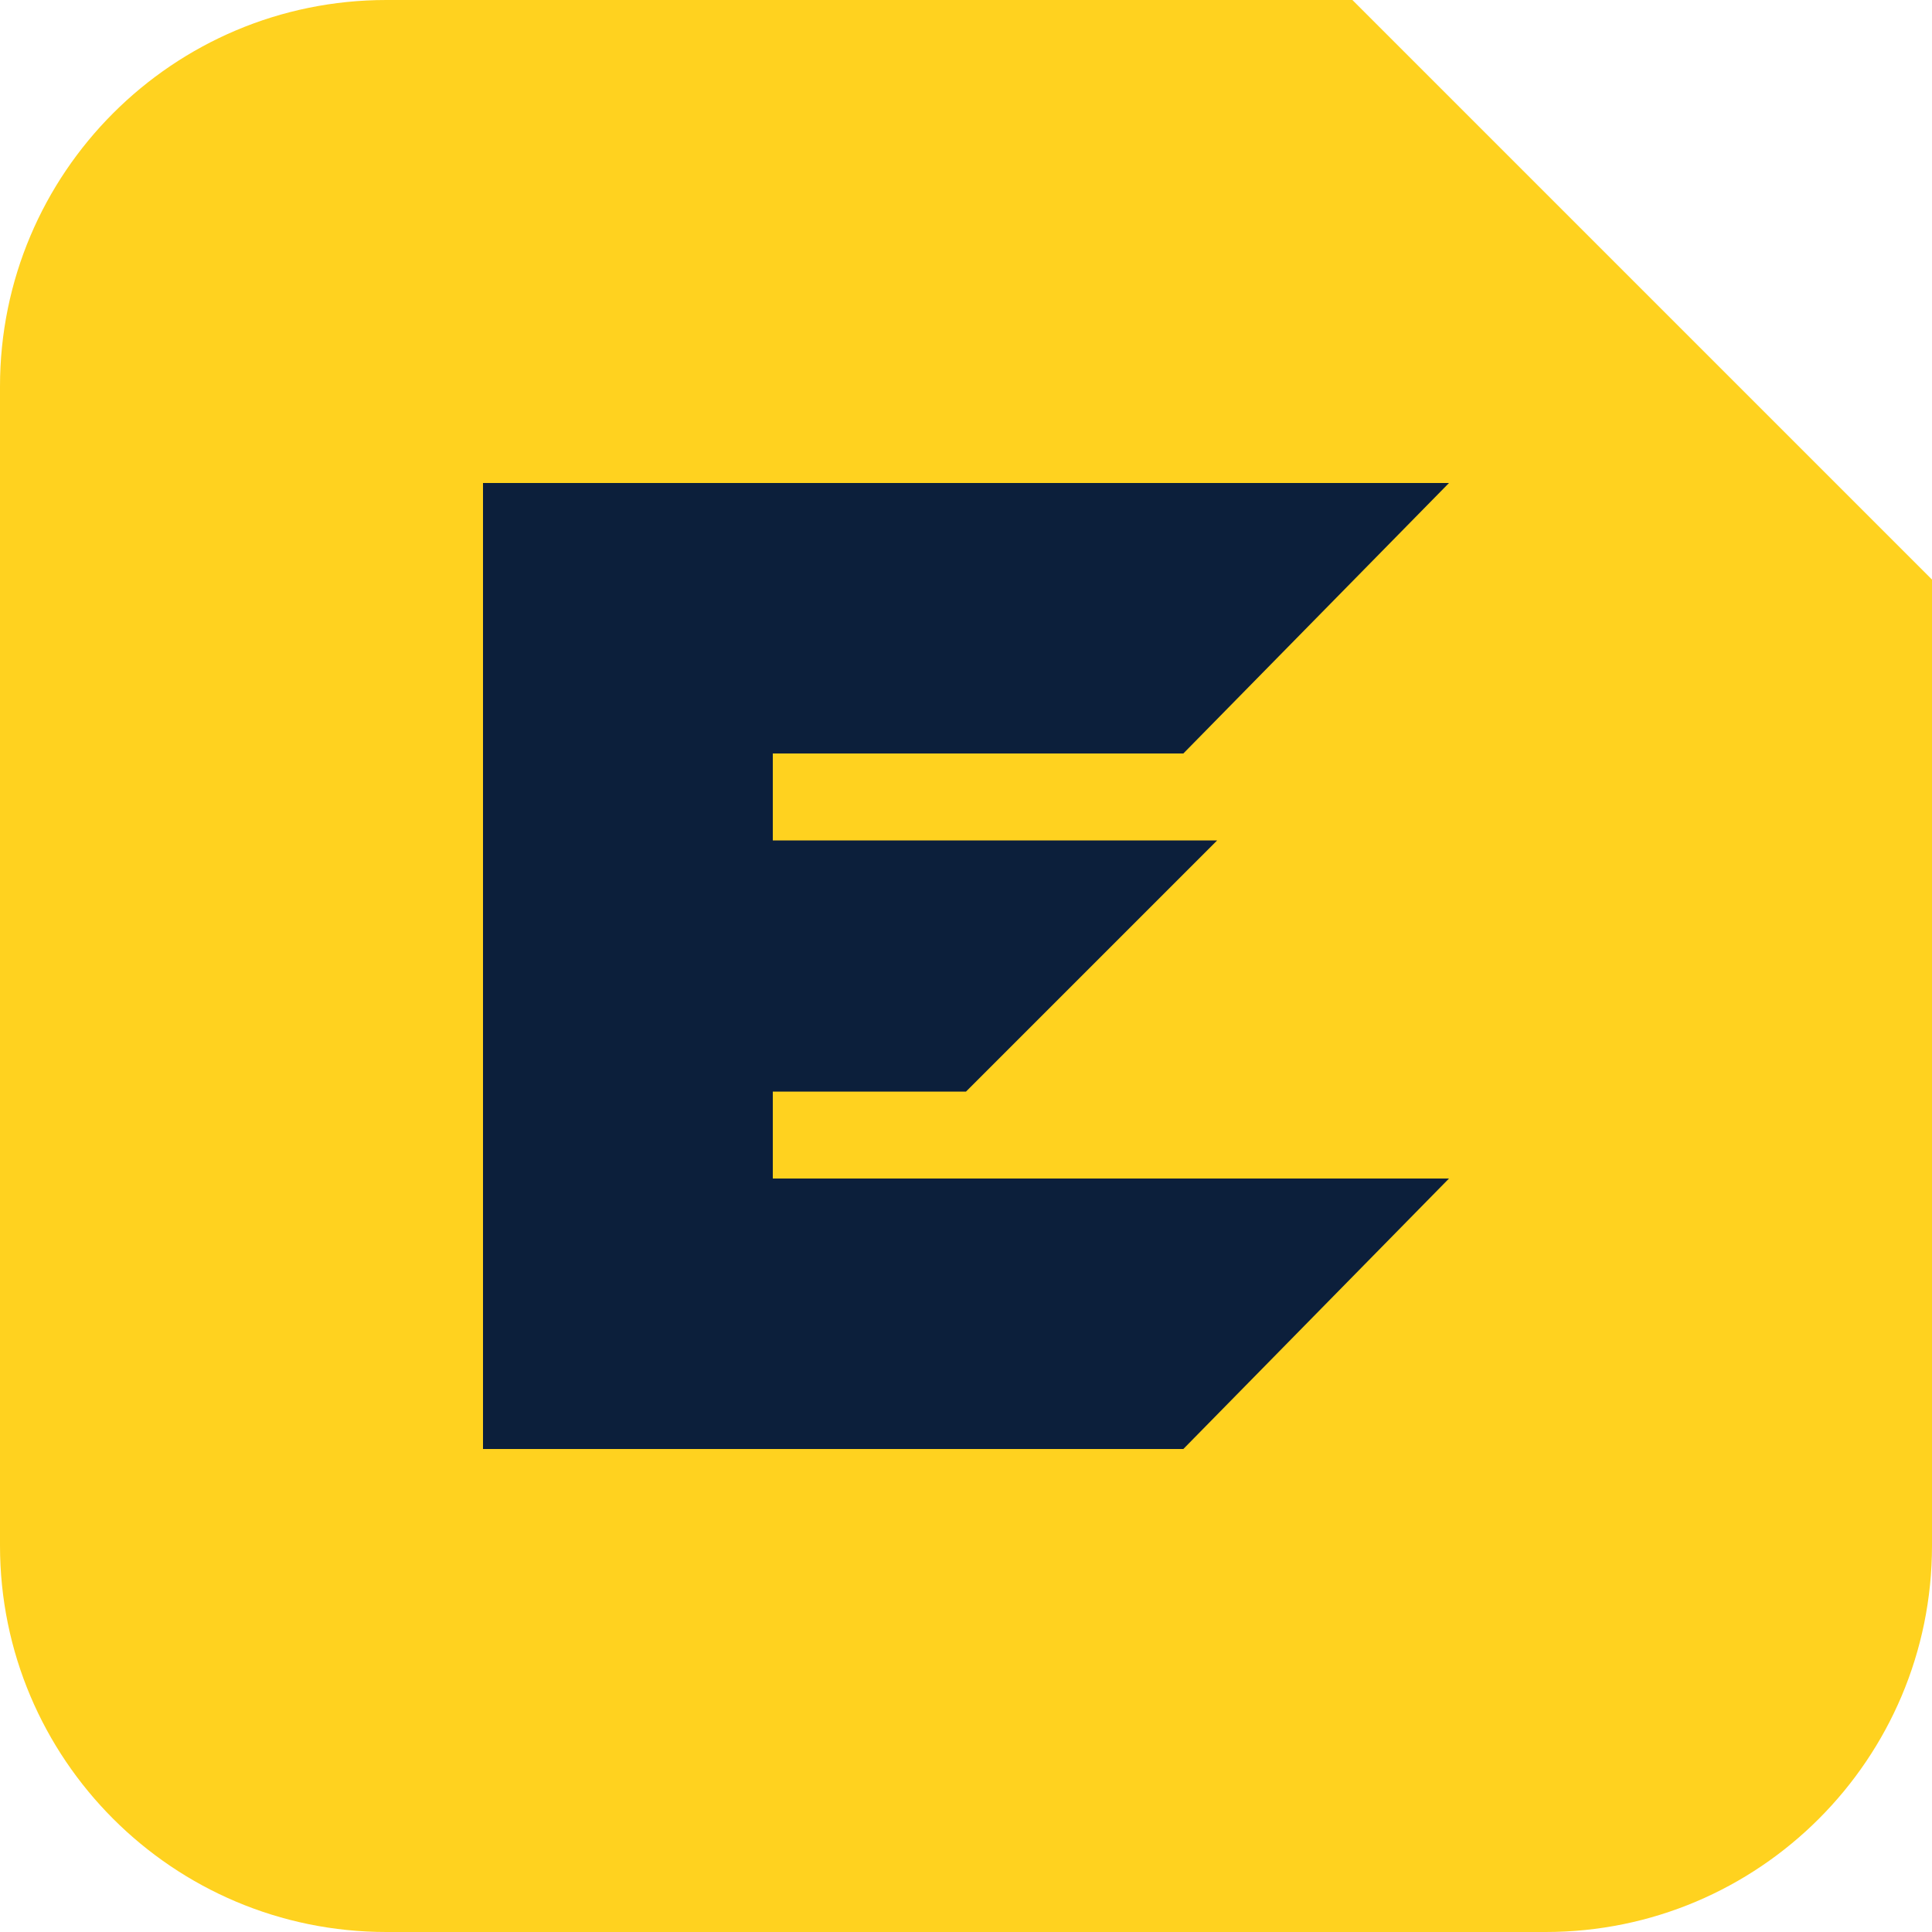
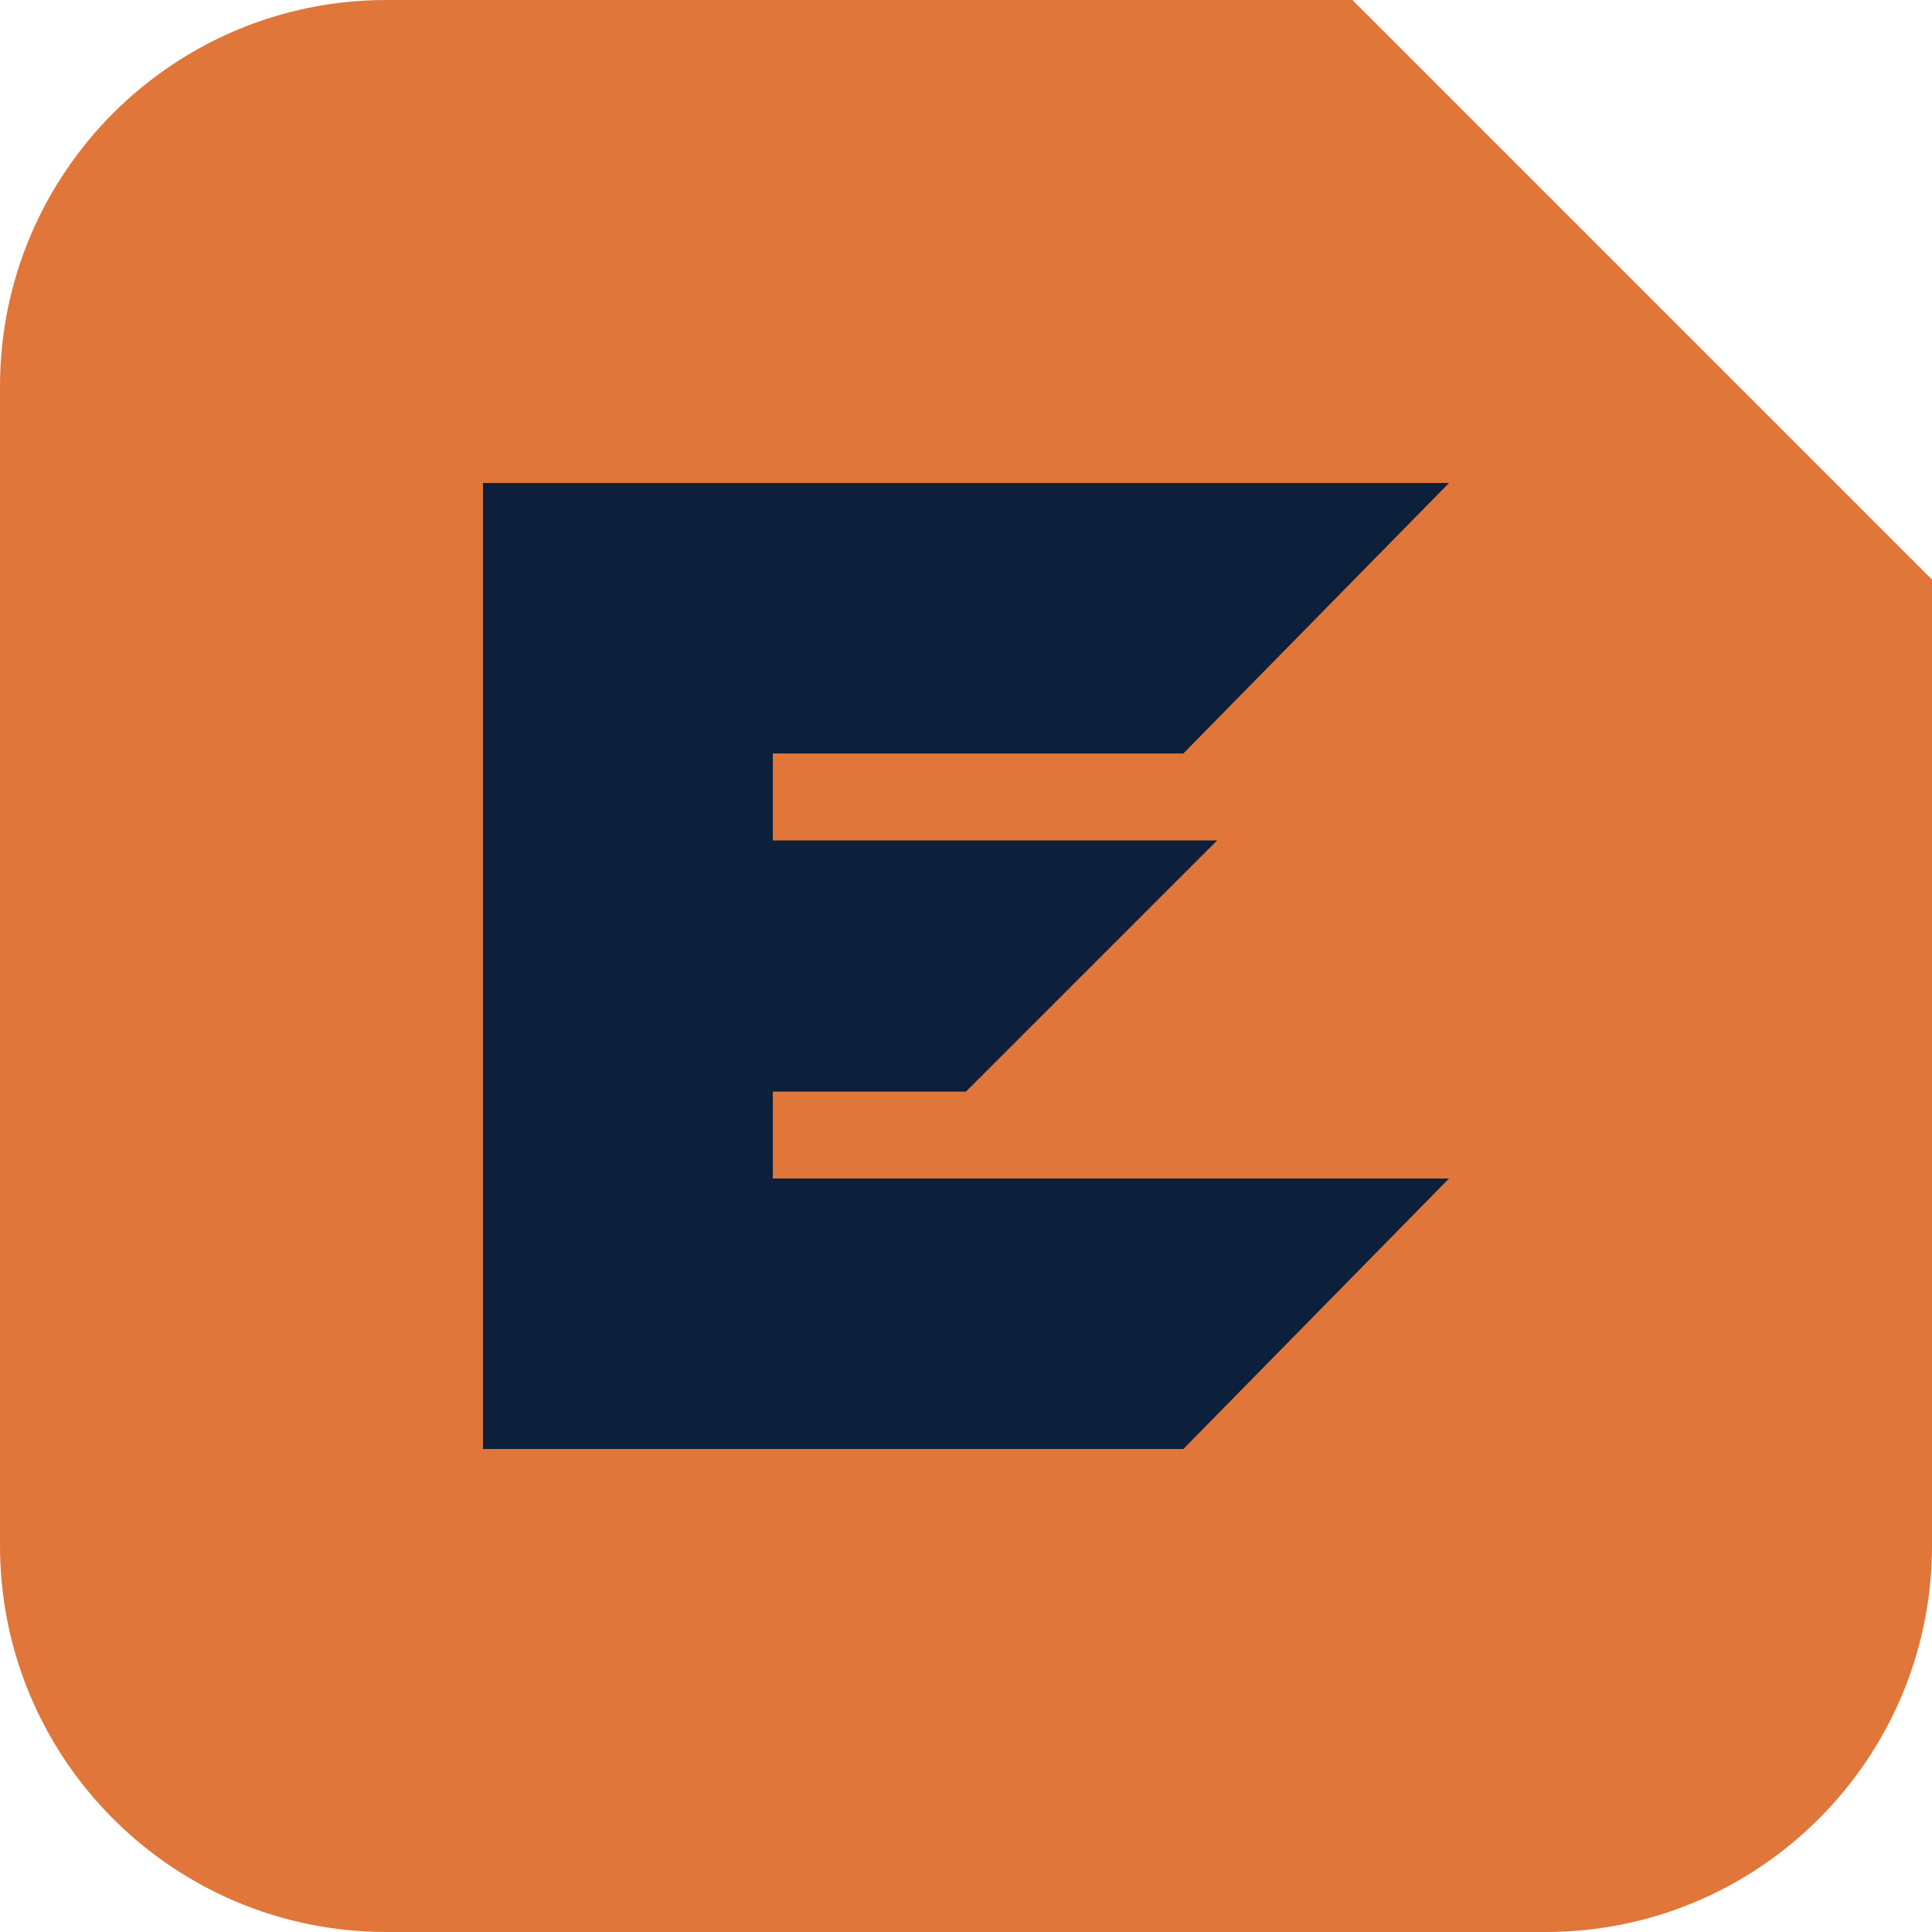
<svg xmlns="http://www.w3.org/2000/svg" viewBox="0 0 400 400">
-   <path d="M80 0H280L400 120V320A80 80 0 0 1 320 400H80A80 80 0 0 1 0 320V80A80 80 0 0 1 80 0Z" fill="#ffd21f" />
+   <path d="M80 0H280L400 120V320A80 80 0 0 1 320 400H80A80 80 0 0 1 0 320V80A80 80 0 0 1 80 0Z" fill="#e0763a" />
  <path d="M100 100H300L245 156H160V174H252L200 226H160V244H300L245 300H100Z" fill="#0c1f3b" />
</svg>
